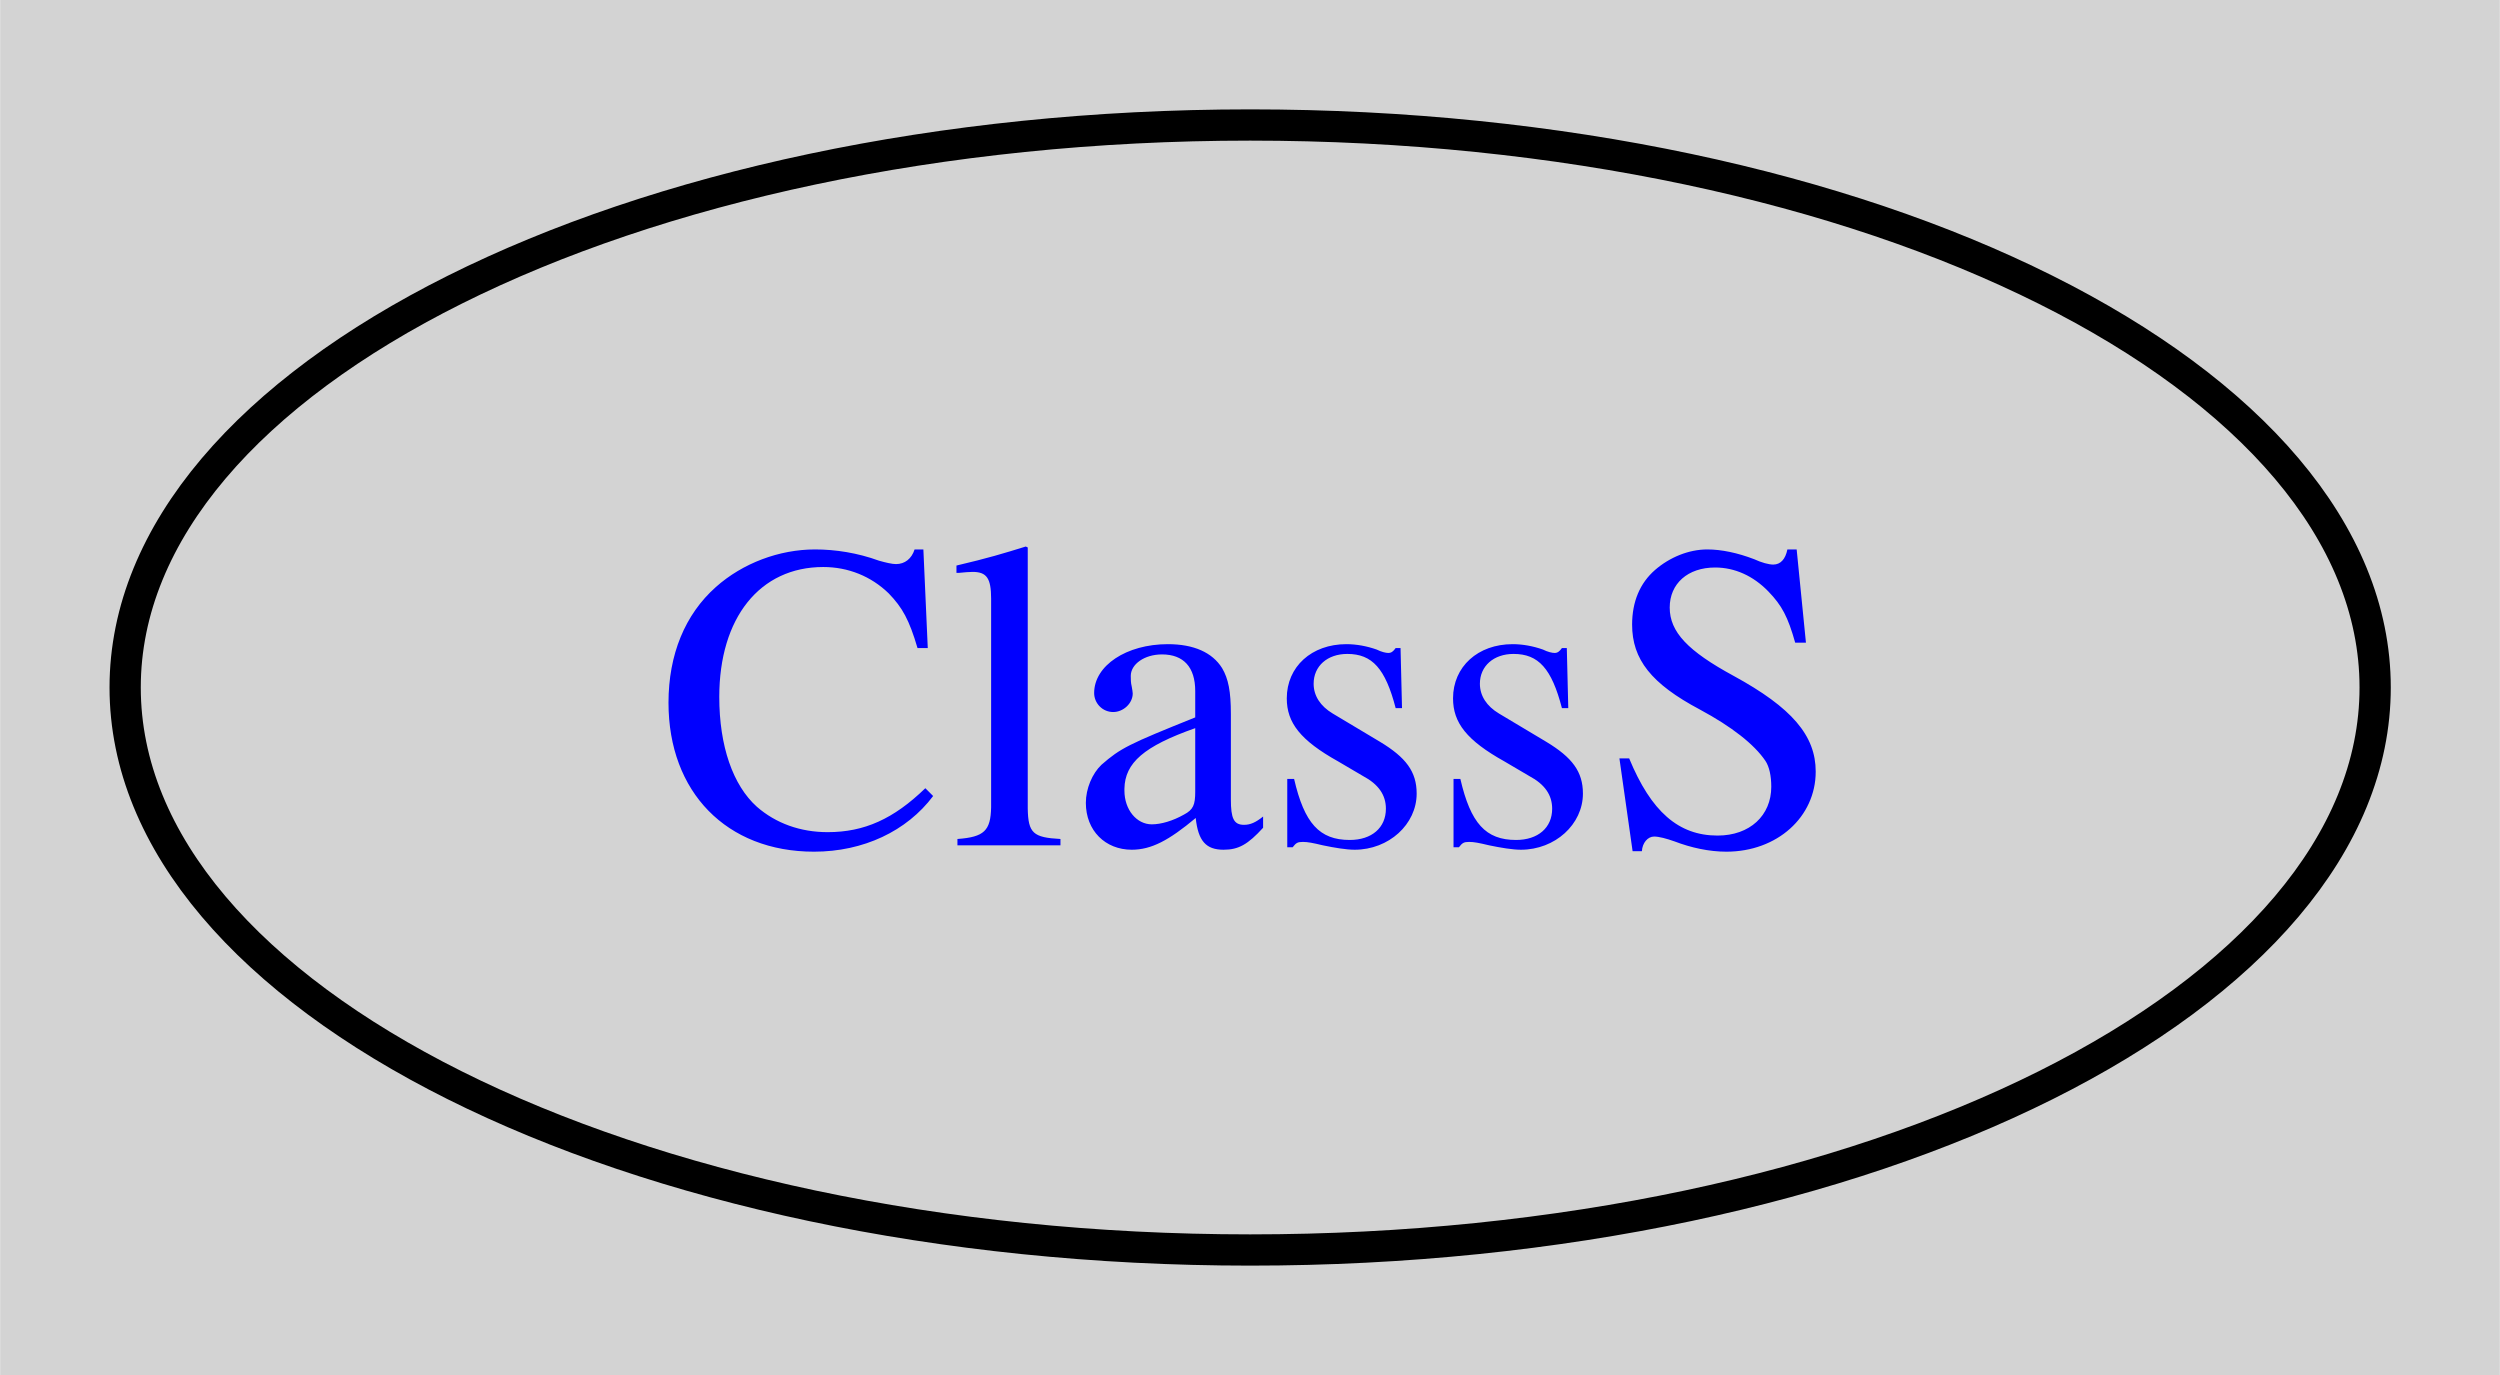
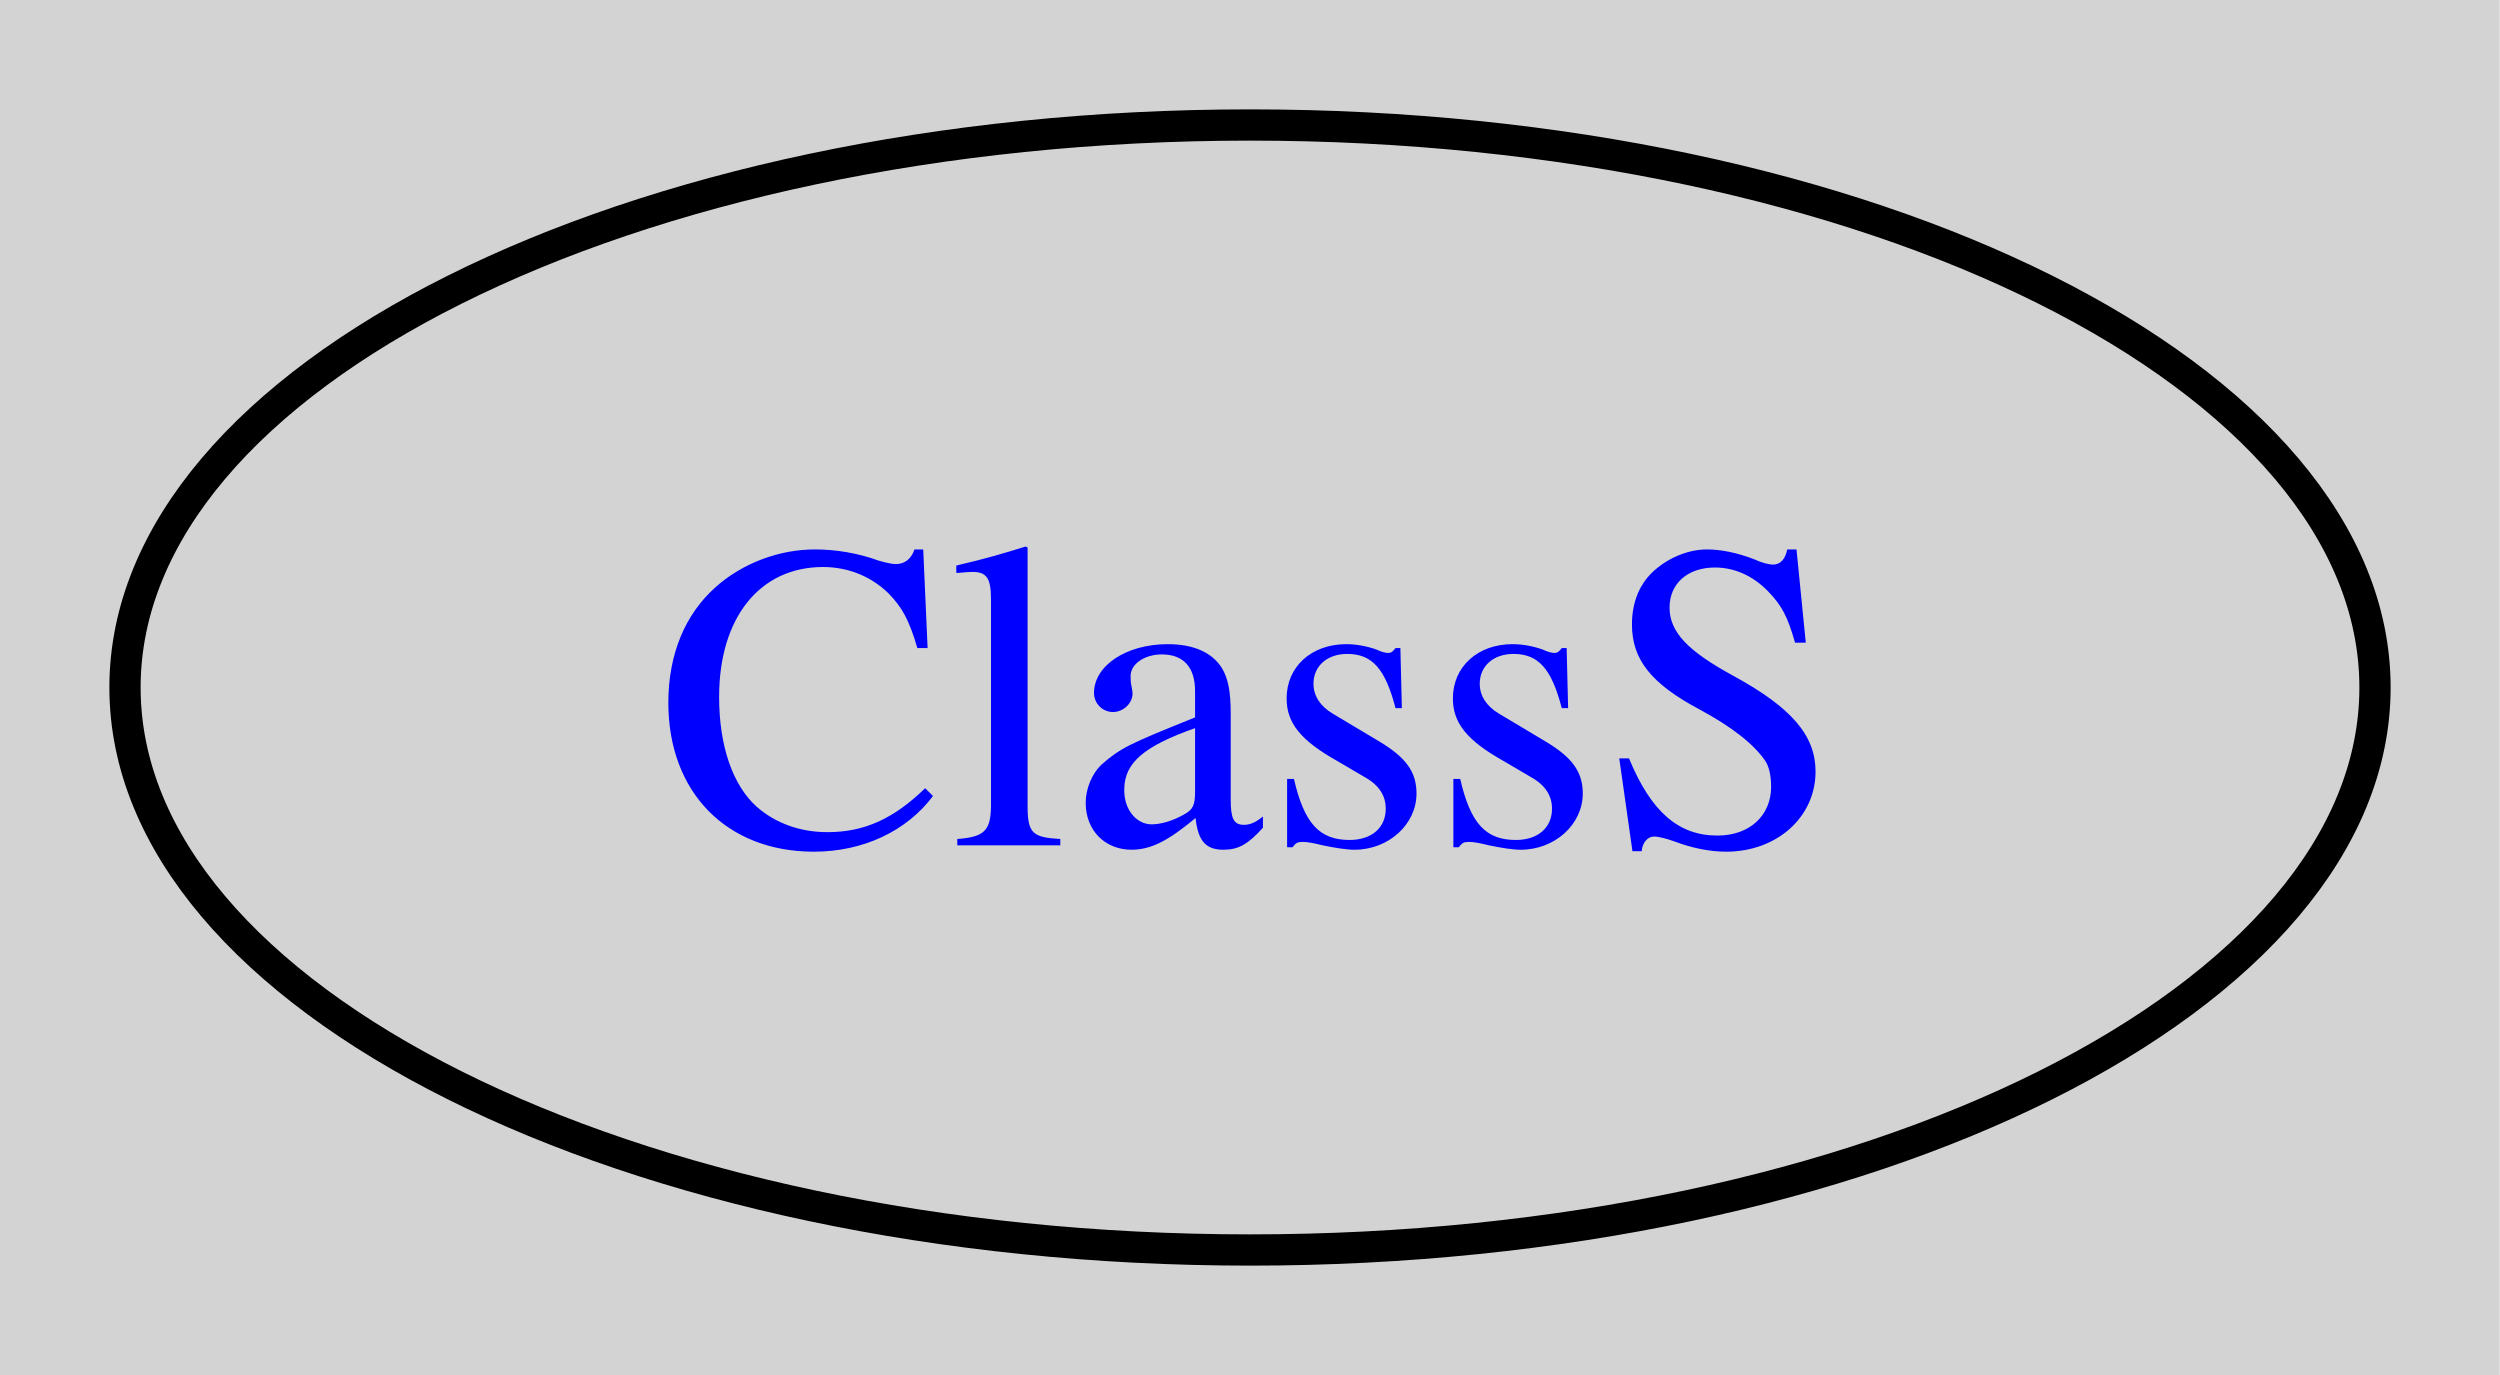
- <svg xmlns="http://www.w3.org/2000/svg" xmlns:xlink="http://www.w3.org/1999/xlink" width="80pt" height="44pt" viewBox="0.00 0.00 79.99 44.00">
+ <svg xmlns="http://www.w3.org/2000/svg" xmlns:xlink="http://www.w3.org/1999/xlink" width="80pt" height="44pt" viewBox="0.00 0.00 80.00 44.00">
  <g id="graph0" class="graph" transform="scale(1 1) rotate(0) translate(4 40)">
    <polygon fill="lightgray" stroke="none" points="-4,4 -4,-40 75.99,-40 75.99,4 -4,4" />
    <g id="node1" class="node">
      <g id="a_node1">
        <a xlink:href="https://github.com/SeanShubin/code-structure-sample-kotlin/blob/master/domain/src/main/kotlin/com/seanshubin/code/structure/sample/kotlin/domain/packager/ClassS.kt" xlink:title="ClassS">
          <ellipse fill="none" stroke="black" cx="36" cy="-18" rx="36" ry="18" />
-           <text text-anchor="middle" x="36" y="-12.95" font-family="Times,serif" font-size="14.00" fill="blue">ClassS</text>
+           <text xml:space="preserve" text-anchor="middle" x="36" y="-12.95" font-family="Times,serif" font-size="14.00" fill="blue">ClassS</text>
        </a>
      </g>
    </g>
  </g>
</svg>
